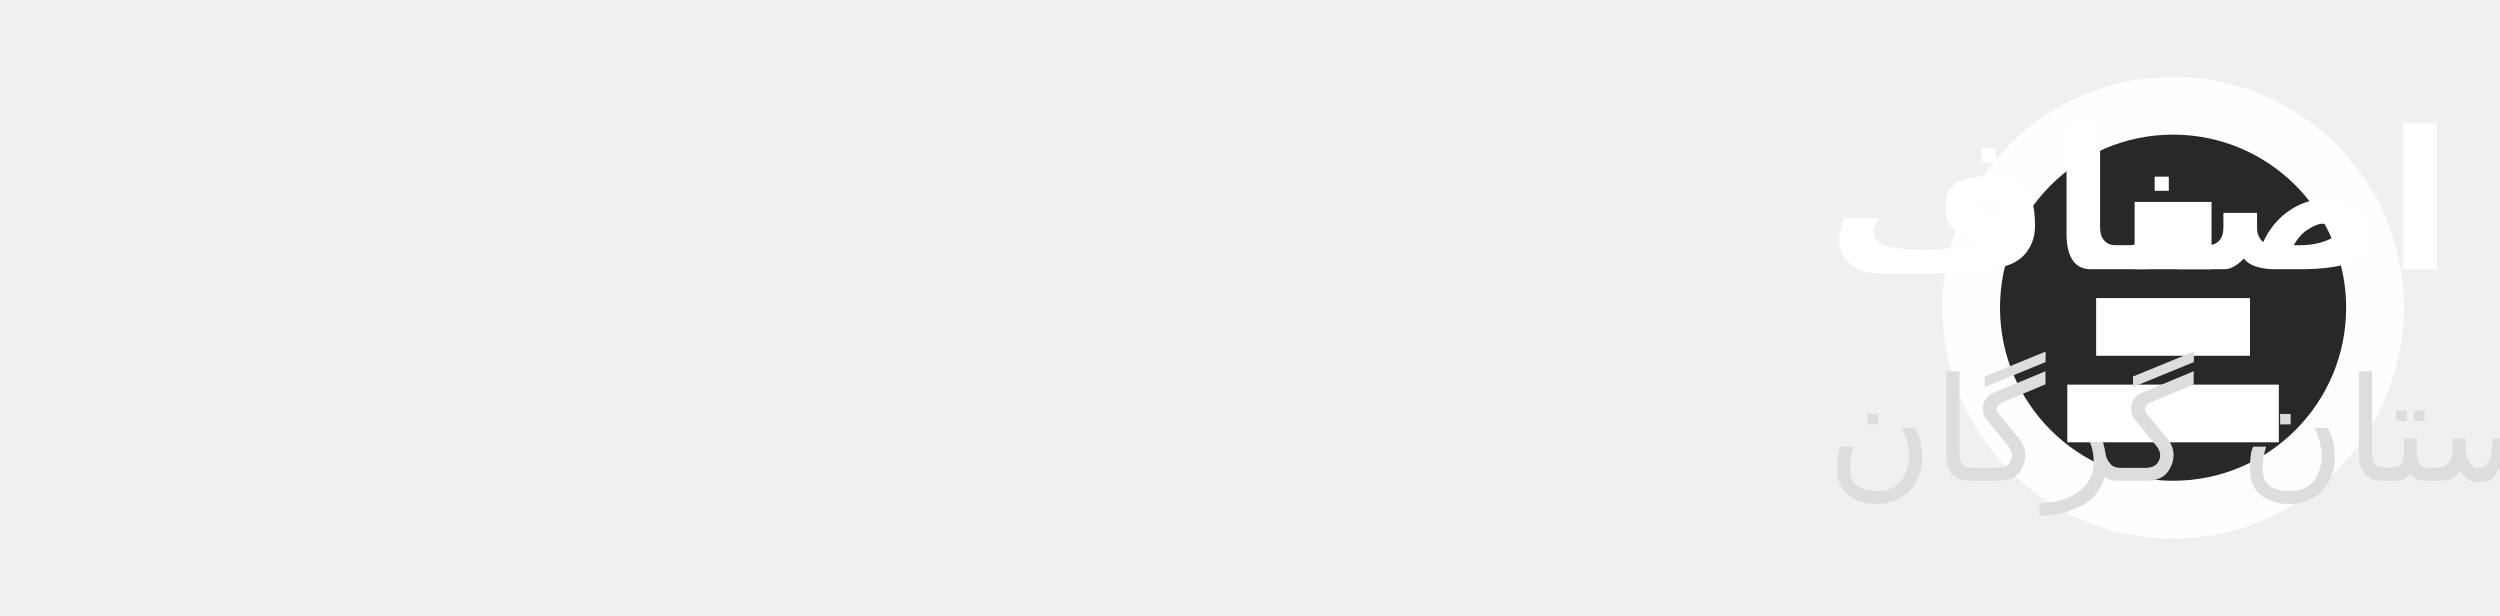
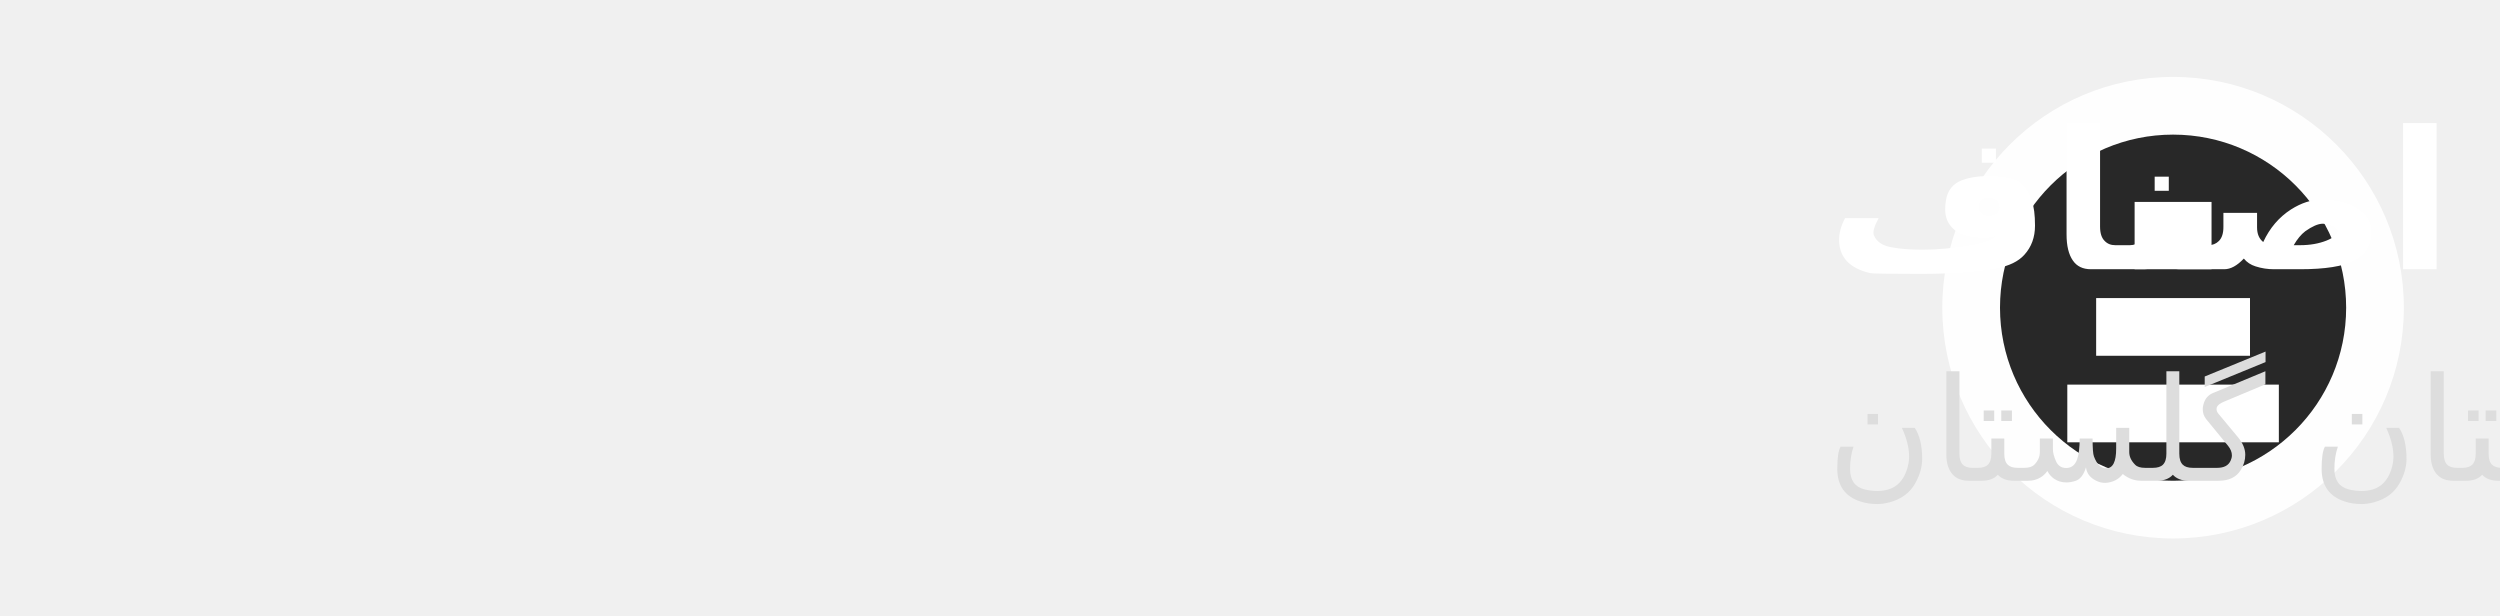
- <svg xmlns="http://www.w3.org/2000/svg" width="260" height="64" viewBox="0 0 260 64" role="img" aria-label="اتاق اصناف شهرستان گرگان">
+ <svg xmlns="http://www.w3.org/2000/svg" width="260" height="64" viewBox="0 0 260 64" role="img" aria-label="اتاق اصناف مرکز استان گلستان">
  <rect width="260" height="64" fill="none" />
  <circle cx="226" cy="32" r="24" fill="#fff" opacity=".95" />
  <circle cx="226" cy="32" r="18" fill="#111" opacity=".9" />
  <path d="M215 40h22v6h-22zM218 31h16v6h-16zM222 21h8v7h-8z" fill="#fff" />
  <text x="190" y="28" direction="rtl" text-anchor="end" font-family="Tahoma, Arial, sans-serif" font-size="20" font-weight="700" fill="#fff">اتاق اصناف</text>
-   <text x="190" y="50" direction="rtl" text-anchor="end" font-family="Tahoma, Arial, sans-serif" font-size="15" fill="#ddd">شهرستان گرگان</text>
+   <text x="190" y="50" direction="rtl" text-anchor="end" font-family="Tahoma, Arial, sans-serif" font-size="15" fill="#ddd">مرکز استان گلستان</text>
</svg>
